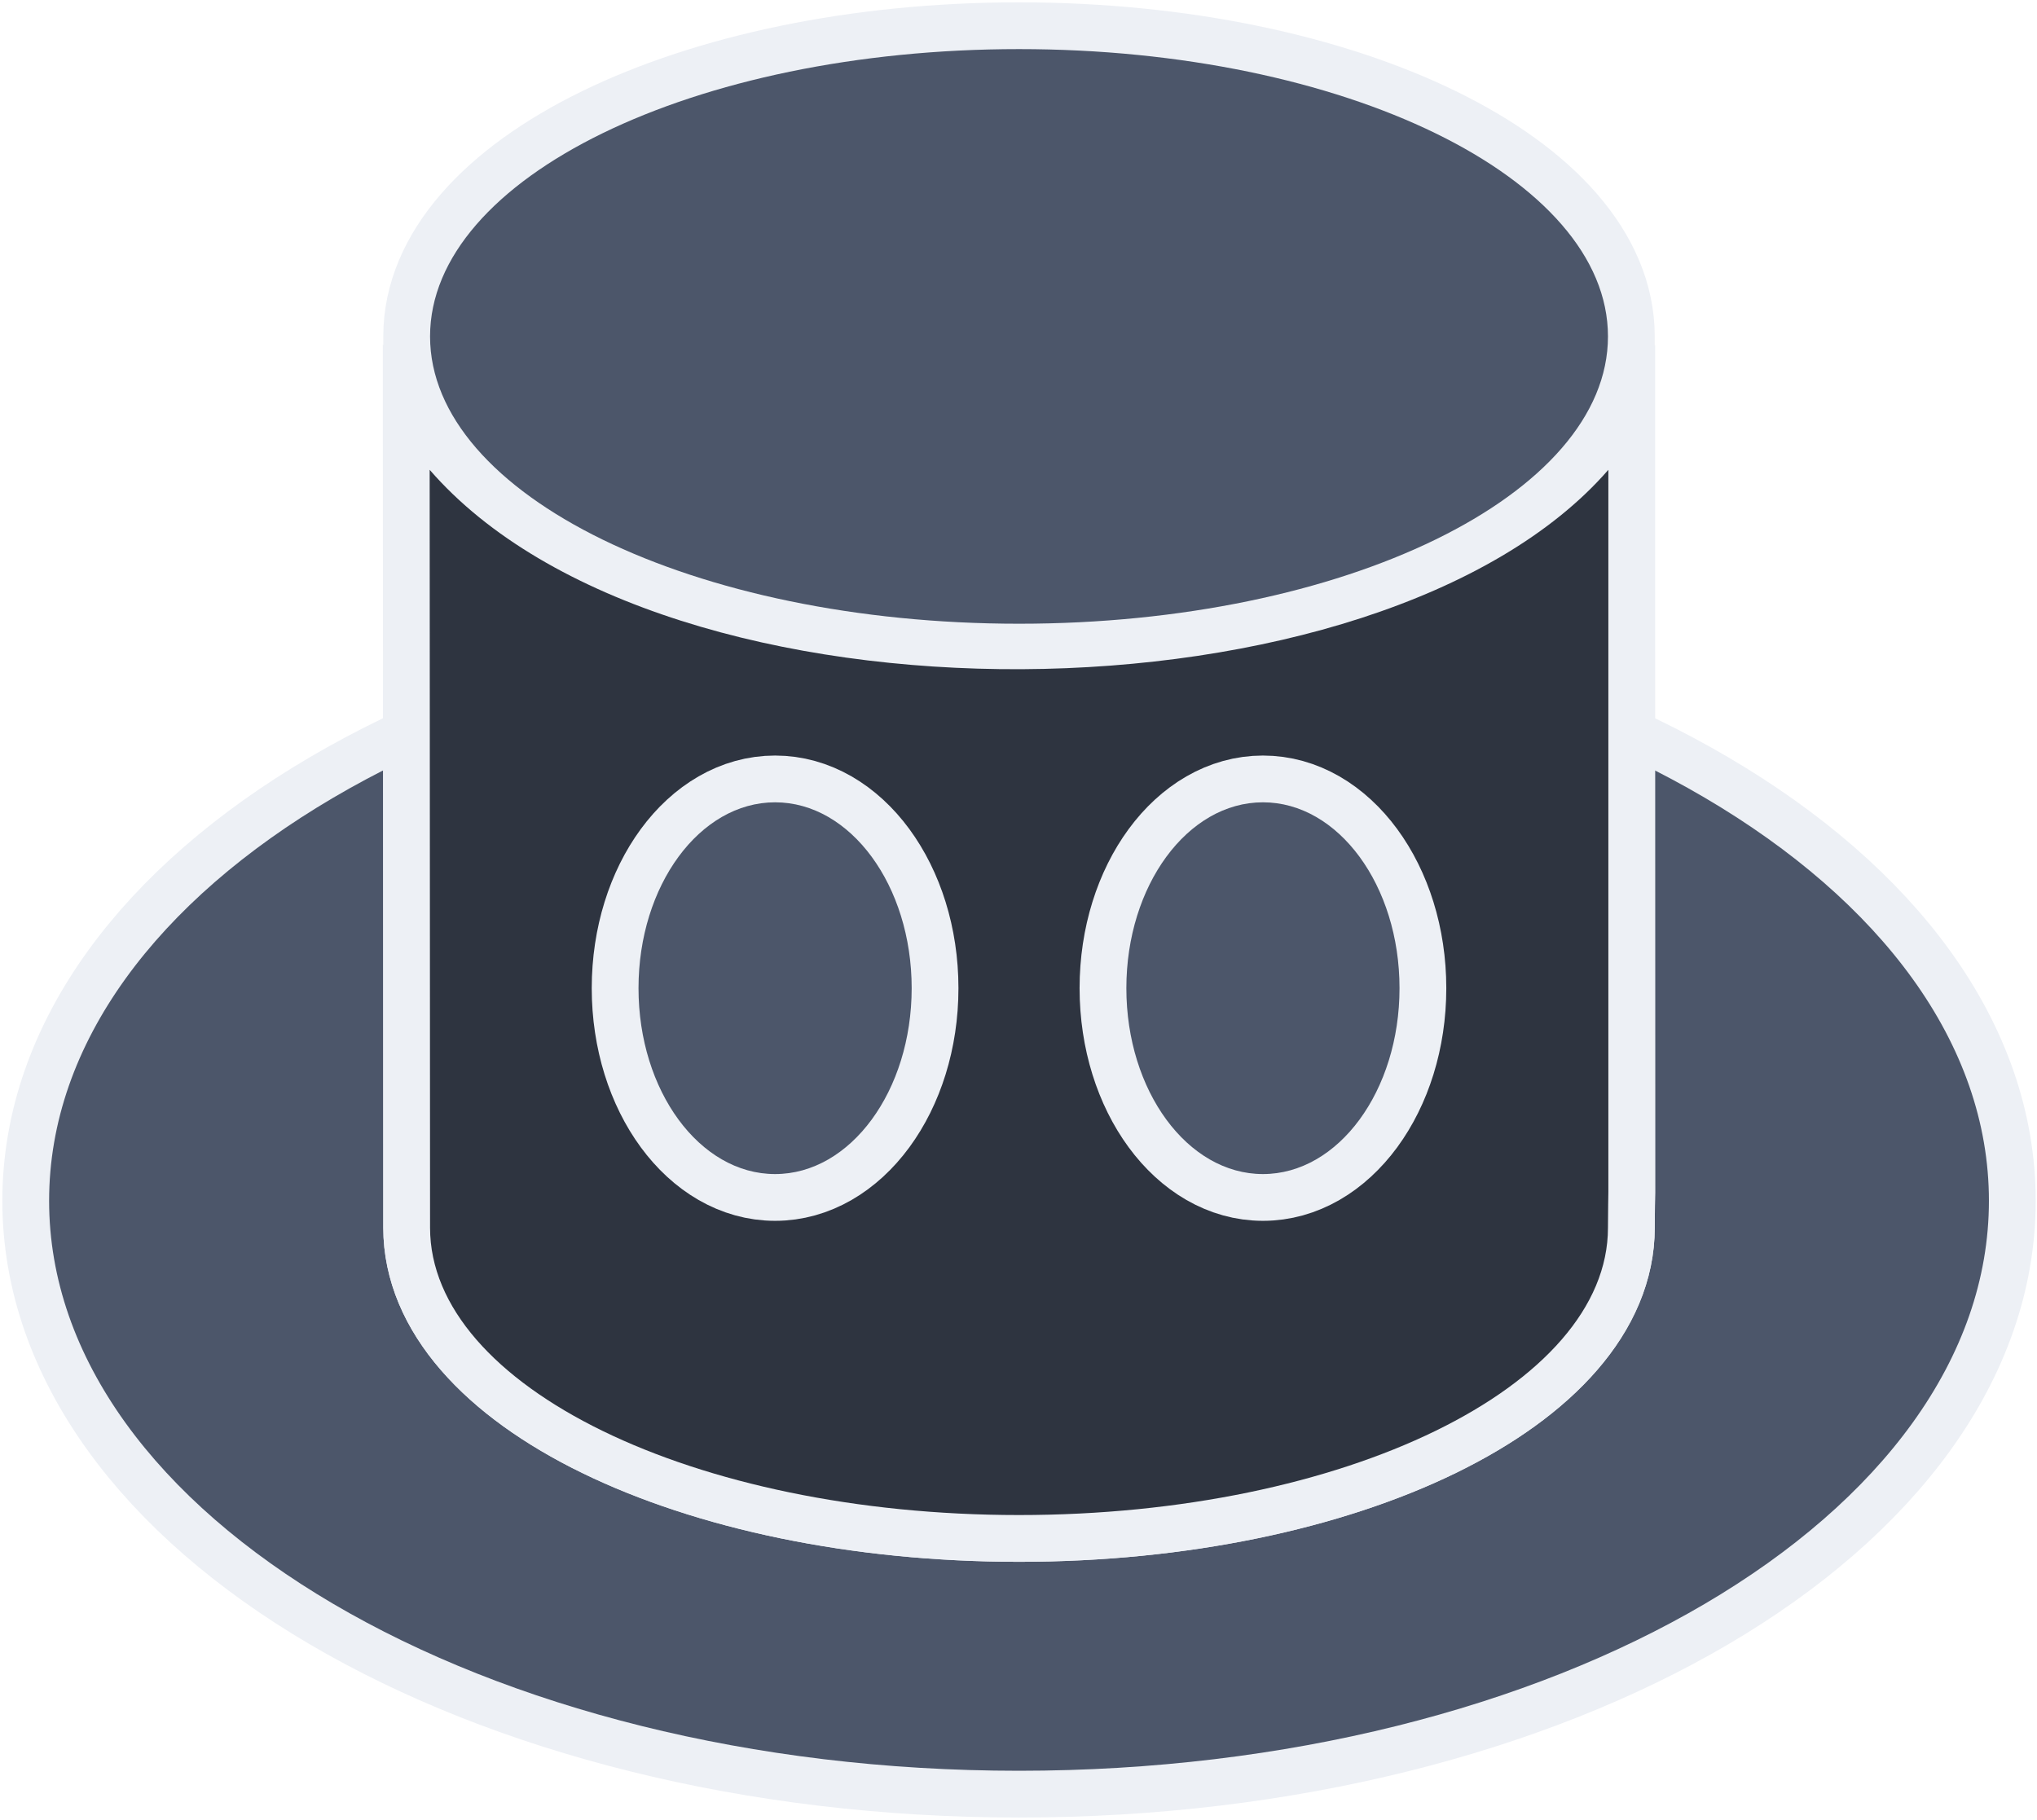
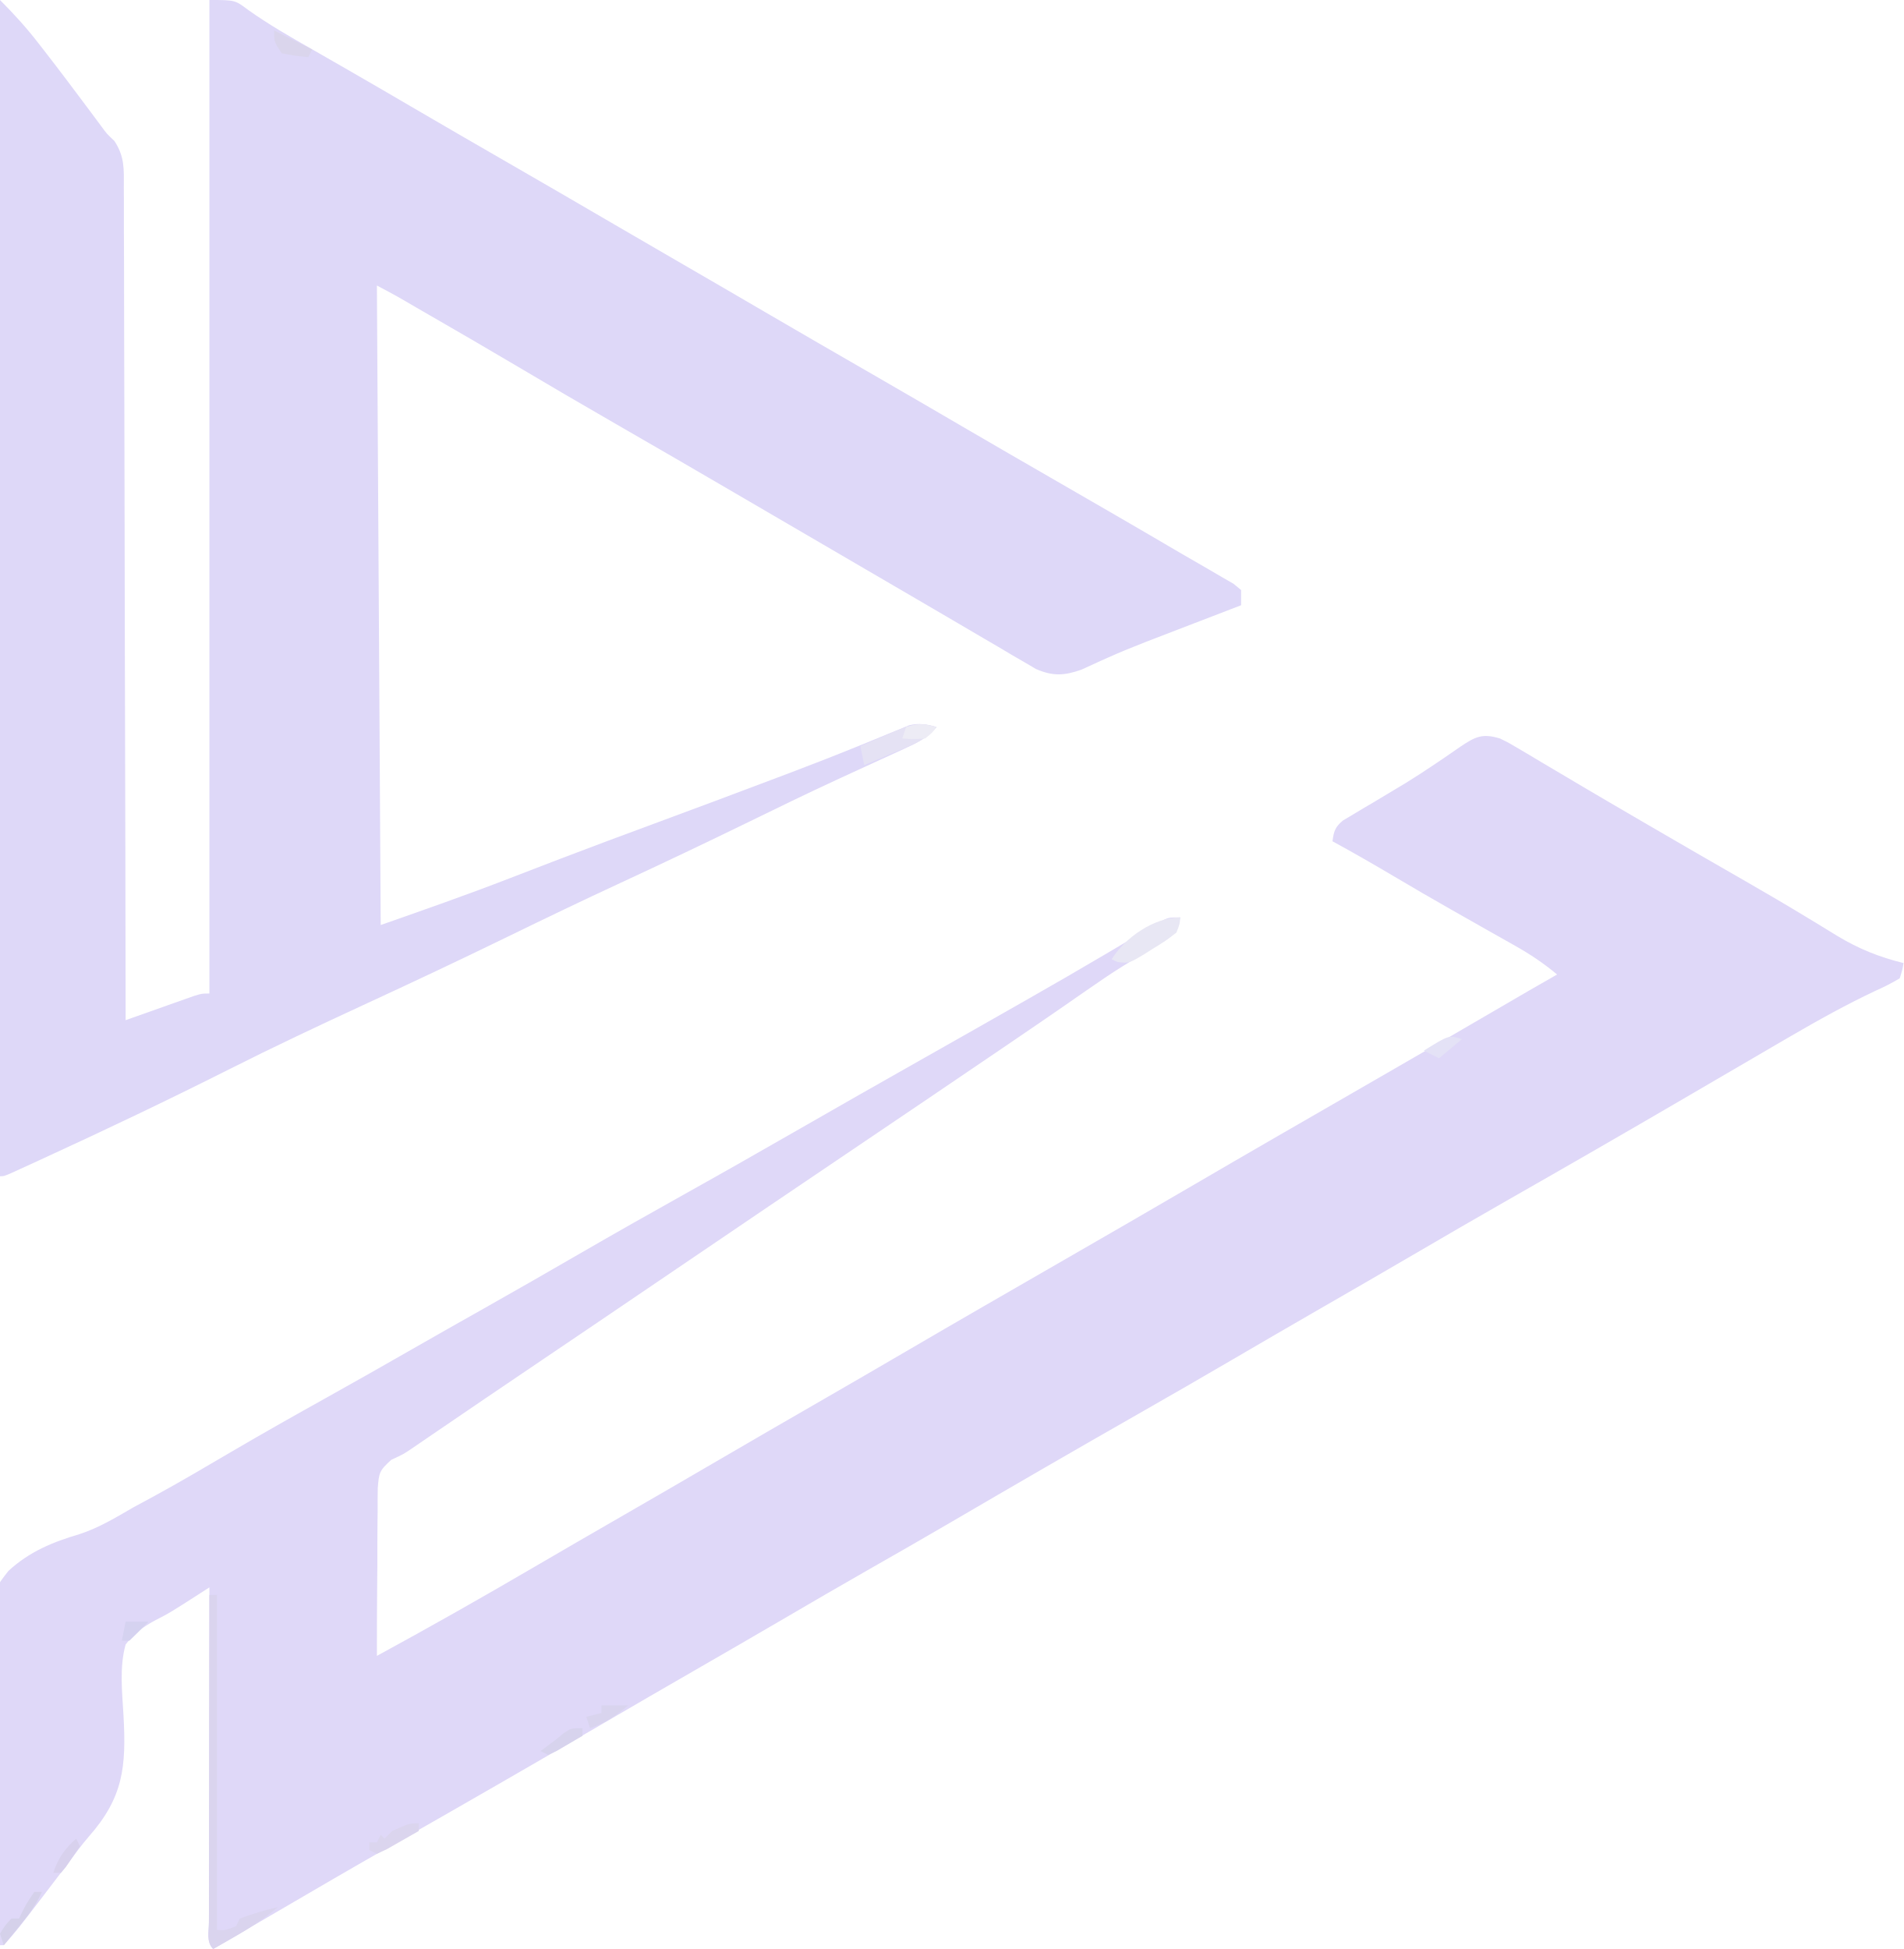
- <svg xmlns="http://www.w3.org/2000/svg" viewBox="0 0 87.1 77.8" fill="none">
-   <ellipse style="paint-order: stroke; stroke-width: 4px; fill: rgb(76, 86, 106); stroke: rgb(237, 240, 245);" cx="43.572" cy="51.352" rx="41.472" ry="24.375" />
-   <path d="M 68.755 14.387 C 68.755 14.878 68.772 50.99 68.772 50.99 C 68.772 50.99 68.755 51.991 68.755 52.504 C 68.755 59.29 57.48 64.791 43.572 64.791 C 29.664 64.791 18.389 59.29 18.389 52.504 C 18.389 51.991 18.389 14.878 18.389 14.387 C 18.389 7.601 29.664 2.1 43.572 2.1 C 57.48 2.1 68.755 7.601 68.755 14.387 Z" style="paint-order: stroke; stroke-width: 4px; stroke: rgb(237, 240, 245); fill: rgb(237, 240, 245);" />
-   <path d="M 18.372 20.091 C 28.414 31.671 59.066 31.251 68.772 20.091 L 68.772 50.99 C 68.772 50.99 68.755 51.991 68.755 52.504 C 68.755 59.29 57.48 64.791 43.572 64.791 C 29.664 64.791 18.389 59.29 18.389 52.504 C 18.389 51.991 18.372 20.091 18.372 20.091 Z" style="paint-order: stroke; stroke-width: 4px; stroke: rgb(237, 240, 245); fill: rgb(46, 52, 64);" />
-   <ellipse style="paint-order: stroke; stroke-width: 4px; fill: rgb(76, 86, 106);" cx="43.572" cy="14.387" rx="25.183" ry="12.287" />
-   <ellipse style="paint-order: stroke; stroke-width: 4px; stroke: rgb(237, 240, 245); fill: rgb(76, 86, 106);" cx="33.142" cy="42.26" rx="5.84" ry="7.949" />
-   <ellipse style="paint-order: stroke; stroke-width: 4px; stroke: rgb(237, 240, 245); fill: rgb(76, 86, 106);" cx="54.002" cy="42.26" rx="5.84" ry="7.949" />
+ <svg xmlns="http://www.w3.org/2000/svg" version="1.1" width="500" height="512">
+   <path d="M0 0 C2.39 1.177 2.39 1.177 4.895 2.668 C5.837 3.224 6.78 3.78 7.751 4.353 C8.762 4.959 9.772 5.564 10.812 6.188 C12.988 7.474 15.164 8.761 17.34 10.047 C18.45 10.706 19.559 11.366 20.703 12.045 C25.745 15.035 30.81 17.987 35.875 20.938 C37.348 21.797 37.348 21.797 38.85 22.674 C47.345 27.63 55.864 32.544 64.394 37.438 C69.689 40.483 74.957 43.562 80.18 46.73 C81.653 47.62 81.653 47.62 83.156 48.527 C84.984 49.634 86.806 50.75 88.622 51.877 C94.23 55.268 99.637 57.426 106 59 C105.668 60.899 105.668 60.899 105 63 C102.855 64.29 100.838 65.303 98.562 66.312 C90.988 69.888 83.739 73.915 76.5 78.125 C75.386 78.773 74.271 79.42 73.123 80.087 C69.747 82.054 66.373 84.026 63 86 C60.969 87.185 58.938 88.37 56.906 89.555 C53.953 91.277 51 93 48.048 94.725 C32.871 103.587 17.644 112.36 2.375 121.062 C-6.018 125.847 -14.368 130.702 -22.708 135.578 C-31.211 140.548 -39.742 145.472 -48.277 150.387 C-55.637 154.629 -62.979 158.9 -70.312 163.188 C-78.494 167.97 -86.701 172.703 -94.934 177.396 C-111.45 186.812 -127.899 196.346 -144.312 205.941 C-151.542 210.162 -158.803 214.326 -166.079 218.468 C-173.652 222.787 -181.181 227.178 -188.707 231.578 C-196.123 235.912 -203.557 240.213 -211 244.5 C-219.348 249.308 -227.682 254.139 -236 259 C-253.904 269.459 -271.877 279.796 -289.888 290.068 C-301.038 296.429 -312.134 302.88 -323.211 309.368 C-328.137 312.251 -333.069 315.125 -338 318 C-339.878 316.122 -339.12 313.408 -339.124 310.91 C-339.119 309.597 -339.119 309.597 -339.114 308.258 C-339.114 307.341 -339.114 306.424 -339.114 305.479 C-339.113 302.432 -339.105 299.386 -339.098 296.34 C-339.096 294.234 -339.094 292.128 -339.093 290.022 C-339.09 284.467 -339.08 278.912 -339.069 273.357 C-339.058 267.693 -339.054 262.029 -339.049 256.365 C-339.038 245.243 -339.021 234.122 -339 223 C-339.723 223.467 -340.445 223.935 -341.19 224.416 C-349.413 229.698 -349.413 229.698 -353.461 231.779 C-356.675 233.564 -358.731 235.084 -361 238 C-362.669 243.973 -361.91 250.508 -361.562 256.625 C-360.816 270.092 -361.575 278.137 -370.666 288.461 C-372.683 290.788 -374.477 293.27 -376.301 295.75 C-377.636 297.502 -378.973 299.252 -380.312 301 C-380.989 301.888 -381.665 302.776 -382.361 303.691 C-389.32 312.802 -389.32 312.802 -393 317 C-393.33 317 -393.66 317 -394 317 C-394.558 304.858 -394.984 292.719 -395.243 280.566 C-395.368 274.921 -395.537 269.285 -395.811 263.645 C-397.586 226.045 -397.586 226.045 -391.744 218.636 C-386.261 213.61 -380.174 211.098 -373.112 209.017 C-368.039 207.359 -363.598 204.666 -359 202 C-357.186 201.013 -355.37 200.031 -353.551 199.055 C-346.673 195.303 -339.931 191.326 -333.178 187.356 C-324.896 182.497 -316.537 177.787 -308.15 173.112 C-300.672 168.943 -293.228 164.72 -285.801 160.462 C-279.486 156.843 -273.153 153.26 -266.812 149.688 C-258.553 145.031 -250.331 140.313 -242.125 135.562 C-232.479 129.98 -222.785 124.493 -213.052 119.063 C-203.849 113.926 -194.695 108.707 -185.552 103.463 C-174.033 96.858 -162.502 90.275 -150.938 83.75 C-142.301 78.874 -133.676 73.978 -125.062 69.062 C-124.479 68.73 -123.895 68.397 -123.293 68.054 C-116.833 64.37 -110.393 60.656 -103.992 56.871 C-102.335 55.894 -102.335 55.894 -100.644 54.896 C-98.55 53.658 -96.46 52.414 -94.373 51.164 C-93.444 50.615 -92.516 50.066 -91.559 49.5 C-90.747 49.015 -89.936 48.531 -89.099 48.031 C-87 47 -87 47 -84 47 C-84.597 50.585 -84.851 50.892 -88.035 53.191 C-89.371 53.993 -90.714 54.782 -92.062 55.562 C-93.542 56.453 -95.02 57.346 -96.496 58.242 C-97.251 58.699 -98.007 59.157 -98.785 59.628 C-102.141 61.707 -105.386 63.932 -108.625 66.188 C-109.61 66.871 -109.61 66.871 -110.614 67.568 C-112.008 68.535 -113.402 69.503 -114.795 70.472 C-118.807 73.252 -122.841 76.001 -126.875 78.75 C-127.783 79.369 -128.691 79.988 -129.626 80.626 C-143.314 89.948 -157.04 99.212 -170.76 108.486 C-177.361 112.948 -183.962 117.411 -190.562 121.875 C-191.277 122.358 -191.992 122.842 -192.728 123.34 C-202.644 130.046 -212.549 136.768 -222.445 143.505 C-232.08 150.062 -241.736 156.588 -251.391 163.115 C-261.403 169.883 -271.403 176.666 -281.38 183.485 C-282.576 184.303 -282.576 184.303 -283.797 185.137 C-284.471 185.598 -285.145 186.059 -285.839 186.534 C-288 188 -288 188 -291.212 189.485 C-294.383 192.345 -294.451 192.893 -294.773 196.952 C-294.814 199.004 -294.822 201.057 -294.805 203.109 C-294.825 204.732 -294.825 204.732 -294.846 206.388 C-294.884 209.842 -294.88 213.295 -294.875 216.75 C-294.893 219.092 -294.914 221.435 -294.938 223.777 C-294.989 229.518 -295.008 235.259 -295 241 C-281.052 233.41 -267.257 225.594 -253.55 217.576 C-246.049 213.19 -238.53 208.836 -231 204.5 C-222.652 199.692 -214.318 194.861 -206 190 C-196.59 184.501 -187.155 179.046 -177.711 173.605 C-170.46 169.427 -163.225 165.223 -156 161 C-142.27 152.977 -128.489 145.041 -114.709 137.104 C-103.123 130.43 -91.544 123.745 -80 117 C-66.269 108.977 -52.489 101.041 -38.709 93.104 C-25.727 85.626 -12.759 78.128 0.174 70.566 C5.102 67.685 10.038 64.821 15 62 C11.5 59.069 7.959 56.702 3.984 54.461 C3.416 54.138 2.847 53.816 2.261 53.483 C0.426 52.443 -1.412 51.409 -3.25 50.375 C-5.784 48.941 -8.316 47.504 -10.848 46.066 C-11.469 45.714 -12.09 45.362 -12.73 45 C-17.746 42.154 -22.727 39.253 -27.688 36.312 C-33.079 33.12 -38.499 30.001 -44 27 C-43.645 24.353 -43.316 23.263 -41.229 21.527 C-40.079 20.847 -40.079 20.847 -38.906 20.152 C-38.048 19.634 -37.191 19.116 -36.307 18.583 C-35.38 18.04 -34.454 17.497 -33.5 16.938 C-31.582 15.79 -29.665 14.64 -27.75 13.488 C-26.786 12.91 -25.822 12.332 -24.828 11.737 C-22.173 10.106 -19.581 8.413 -17 6.668 C-16.238 6.154 -15.475 5.641 -14.689 5.112 C-13.259 4.14 -11.835 3.158 -10.42 2.164 C-6.424 -0.524 -4.599 -1.39 0 0 Z " fill="#DFD8F8" transform="translate(394,194)" />
+   <path d="M0 0 C3.663 3.663 6.916 7.246 10.062 11.312 C10.529 11.91 10.995 12.507 11.475 13.123 C15.697 18.558 19.831 24.06 23.94 29.581 C24.412 30.216 24.884 30.85 25.371 31.504 C25.783 32.059 26.195 32.614 26.619 33.186 C28.022 35.116 28.022 35.116 30.054 37.035 C32.759 41.157 32.562 44.427 32.519 49.257 C32.526 50.192 32.534 51.128 32.542 52.091 C32.562 55.227 32.554 58.362 32.546 61.497 C32.555 63.744 32.565 65.991 32.577 68.238 C32.605 74.341 32.608 80.444 32.608 86.547 C32.611 92.924 32.636 99.3 32.659 105.677 C32.695 116.381 32.718 127.085 32.729 137.789 C32.741 148.814 32.761 159.838 32.792 170.863 C32.795 171.882 32.795 171.882 32.798 172.922 C32.808 176.332 32.818 179.742 32.828 183.152 C32.911 211.435 32.965 239.717 33 268 C33.893 267.682 33.893 267.682 34.804 267.357 C37.493 266.402 40.184 265.451 42.875 264.5 C43.812 264.166 44.749 263.832 45.715 263.488 C46.611 263.172 47.507 262.857 48.43 262.531 C49.671 262.091 49.671 262.091 50.937 261.643 C53 261 53 261 55 261 C55 174.87 55 88.74 55 0 C61.712 0 61.712 0 65.121 2.562 C70.555 6.437 76.268 9.697 82.062 13 C84.387 14.333 86.711 15.666 89.035 17 C89.621 17.336 90.206 17.671 90.809 18.017 C96.557 21.314 102.28 24.654 108 28 C116.317 32.861 124.652 37.691 133 42.5 C142.502 47.974 151.985 53.48 161.453 59.012 C167.461 62.521 173.476 66.018 179.5 69.5 C186.532 73.564 193.549 77.653 200.562 81.75 C210.118 87.331 219.698 92.87 229.287 98.394 C237.529 103.144 245.748 107.931 253.961 112.73 C261.293 117.012 268.643 121.262 276 125.5 C287.505 132.131 299.001 138.775 310.448 145.506 C312.753 146.855 315.068 148.186 317.387 149.512 C318.592 150.215 319.796 150.92 321 151.625 C321.99 152.195 322.98 152.765 324 153.352 C324.66 153.896 325.32 154.44 326 155 C326 156.32 326 157.64 326 159 C325.134 159.332 324.268 159.664 323.376 160.006 C320.092 161.268 316.808 162.532 313.524 163.797 C312.117 164.339 310.709 164.88 309.301 165.42 C307.249 166.207 305.198 166.997 303.148 167.789 C302.129 168.182 302.129 168.182 301.089 168.582 C297.712 169.896 294.371 171.258 291.063 172.737 C290.437 173.016 289.811 173.295 289.166 173.582 C287.464 174.348 285.768 175.129 284.073 175.912 C279.554 177.512 276.555 177.675 272.129 175.753 C271.141 175.172 270.152 174.591 269.133 173.992 C268.012 173.342 266.892 172.692 265.737 172.023 C264.533 171.307 263.329 170.591 262.125 169.875 C260.87 169.141 259.613 168.408 258.356 167.676 C255.794 166.182 253.237 164.68 250.683 163.172 C247.351 161.205 244.01 159.255 240.664 157.312 C235.749 154.457 230.841 151.59 225.936 148.718 C220.96 145.806 215.98 142.904 211 140 C205.022 136.514 199.045 133.027 193.07 129.535 C182.69 123.471 172.294 117.435 161.875 111.438 C153.005 106.331 144.174 101.164 135.372 95.94 C127.861 91.491 120.312 87.111 112.75 82.75 C111.612 82.093 110.474 81.436 109.301 80.76 C104.206 77.778 104.206 77.778 99 75 C99.33 130.44 99.66 185.88 100 243 C111.422 239.002 122.767 235.029 134.037 230.66 C137.662 229.255 141.292 227.862 144.922 226.469 C145.669 226.182 146.416 225.895 147.186 225.6 C155.372 222.464 163.591 219.416 171.812 216.375 C182.638 212.368 193.455 208.34 204.25 204.25 C205.422 203.807 206.593 203.365 207.8 202.909 C213.47 200.758 219.116 198.563 224.734 196.281 C225.794 195.854 226.853 195.427 227.944 194.987 C229.921 194.187 231.893 193.376 233.86 192.552 C234.731 192.2 235.603 191.847 236.5 191.484 C237.253 191.172 238.006 190.86 238.781 190.538 C241.48 189.884 243.343 190.29 246 191 C243.487 193.911 240.782 195.211 237.305 196.793 C236.131 197.332 234.957 197.872 233.748 198.428 C233.119 198.714 232.49 198.999 231.842 199.294 C228.437 200.841 225.043 202.411 221.648 203.98 C220.938 204.308 220.228 204.636 219.496 204.974 C211.78 208.546 204.14 212.269 196.5 216 C185.436 221.396 174.327 226.679 163.158 231.853 C153.176 236.481 143.264 241.241 133.375 246.062 C120.784 252.201 108.124 258.163 95.406 264.035 C83.651 269.464 71.938 274.985 60.375 280.812 C44.198 288.964 27.836 296.753 11.375 304.312 C10.344 304.787 9.312 305.261 8.25 305.749 C6.838 306.394 6.838 306.394 5.398 307.051 C4.57 307.429 3.742 307.807 2.888 308.197 C1 309 1 309 0 309 C0 207.03 0 105.06 0 0 Z " fill="#DED8F8" transform="translate(0,0)" />
+   <path d="M0 0 C0.66 0 1.32 0 2 0 C2 29.04 2 58.08 2 88 C4.211 88.105 4.211 88.105 7 87 C7.495 86.01 7.495 86.01 8 85 C11.279 83.761 14.586 82.788 18 82 C14.415 85.006 10.747 87.43 6.688 89.75 C5.619 90.364 4.55 90.977 3.449 91.609 C2.237 92.298 2.237 92.298 1 93 C-0.856 91.144 -0.12 88.506 -0.124 86.037 C-0.121 85.18 -0.117 84.324 -0.114 83.441 C-0.114 82.544 -0.114 81.646 -0.114 80.722 C-0.113 77.74 -0.105 74.759 -0.098 71.777 C-0.096 69.716 -0.094 67.655 -0.093 65.594 C-0.09 60.157 -0.08 54.72 -0.069 49.284 C-0.058 43.741 -0.054 38.197 -0.049 32.654 C-0.038 21.77 -0.021 10.885 0 0 Z " fill="#DAD4EE" transform="translate(55,419)" />
+   <path d="M0 0 C-2.097 2.302 -3.932 3.611 -6.793 4.824 C-7.505 5.13 -8.217 5.437 -8.951 5.752 C-10.058 6.215 -10.058 6.215 -11.188 6.688 C-11.937 7.008 -12.687 7.328 -13.459 7.658 C-15.303 8.445 -17.151 9.223 -19 10 C-19.33 8.35 -19.66 6.7 -20 5 C-17.61 3.963 -15.215 2.945 -12.812 1.938 C-12.139 1.643 -11.465 1.348 -10.771 1.045 C-6.789 -0.606 -4.148 -1.41 0 0 Z " fill="#E5E2F4" transform="translate(246,191)" />
+   <path d="M0 0 C-0.105 1.73 -0.105 1.73 -1 4 C-3.095 5.627 -5.05 6.969 -7.312 8.312 C-8.186 8.87 -8.186 8.87 -9.076 9.439 C-13.397 12.067 -13.397 12.067 -16.418 11.73 C-17.201 11.369 -17.201 11.369 -18 11 C-14.456 5.262 -6.877 0 0 0 Z " fill="#E8E7F4" transform="translate(310,241)" />
+   <path d="M0 0 C0.66 0 1.32 0 2 0 C0.436 3.522 -1.695 6.271 -4.125 9.25 C-4.849 10.142 -5.574 11.034 -6.32 11.953 C-6.875 12.629 -7.429 13.304 -8 14 C-8.33 13.01 -8.66 12.02 -9 11 C-7.688 8.812 -7.688 8.812 -6 7 C-5.34 7 -4.68 7 -4 7 C-3.711 6.402 -3.422 5.804 -3.125 5.188 C-2 3 -2 3 0 0 Z " fill="#D5D1EA" transform="translate(9,497)" />
+   <path d="M0 0 C0 0.66 0 1.32 0 2 C-1.786 3.03 -3.579 4.049 -5.375 5.062 C-6.872 5.915 -6.872 5.915 -8.398 6.785 C-9.257 7.186 -10.115 7.587 -11 8 C-11.66 7.67 -12.32 7.34 -13 7 C-13 6.34 -13 5.68 -13 5 C-12.34 5 -11.68 5 -11 5 C-10.67 4.34 -10.34 3.68 -10 3 C-9.67 3.33 -9.34 3.66 -9 4 C-8.34 3.34 -7.68 2.68 -7 2 C-2.556 0 -2.556 0 0 0 Z " fill="#DBD5EE" transform="translate(110,479)" />
+   <path d="M0 0 C3.3 1.65 6.6 3.3 10 5 C9.67 5.66 9.34 6.32 9 7 C5.625 6.688 5.625 6.688 2 6 C0 3 0 3 0 0 Z " fill="#DAD5EC" transform="translate(72,8)" />
+   <path d="M0 0 C2.31 0 4.62 0 7 0 C3.8 2.743 0.995 4.63 -3 6 C-3.33 5.01 -3.66 4.02 -4 3 C-2.68 2.67 -1.36 2.34 0 2 C0 1.34 0 0.68 0 0 Z " fill="#D9D4EE" transform="translate(158,448)" />
+   <path d="M0 0 C-1.125 1.5 -1.125 1.5 -3 3 C-6.188 3.188 -6.188 3.188 -9 3 C-8.67 2.01 -8.34 1.02 -8 0 C-4.71 -1.097 -3.287 -0.8 0 0 Z " fill="#EDECF5" transform="translate(246,191)" />
+   <path d="M0 0 C0 0.66 0 1.32 0 2 C-1.453 2.864 -2.912 3.716 -4.375 4.562 C-5.593 5.276 -5.593 5.276 -6.836 6.004 C-7.55 6.333 -8.264 6.661 -9 7 C-9.66 6.67 -10.32 6.34 -11 6 C-9.667 5 -8.333 4 -7 3 C-6.319 2.443 -5.639 1.886 -4.938 1.312 C-3 0 -3 0 0 0 Z " fill="#D7D3ED" transform="translate(153,454)" />
+   <path d="M0 0 C-2.97 2.475 -2.97 2.475 -6 5 C-7.32 4.34 -8.64 3.68 -10 3 C-3.375 -1.125 -3.375 -1.125 0 0 Z " fill="#E4E2F6" transform="translate(384,273)" />
+   <path d="M0 0 C0.33 0.66 0.66 1.32 1 2 C0.217 3.172 -0.577 4.338 -1.375 5.5 C-1.816 6.15 -2.257 6.799 -2.711 7.469 C-3.136 7.974 -3.562 8.479 -4 9 C-4.66 9 -5.32 9 -6 9 C-4.688 5.063 -3.081 2.773 0 0 Z " fill="#D8D1ED" transform="translate(20,483)" />
+   <path d="M0 0 C1.98 0 3.96 0 6 0 C4.377 1.709 2.707 3.374 1 5 C0.34 5 -0.32 5 -1 5 C-0.67 3.35 -0.34 1.7 0 0 Z " fill="#D5D2F0" transform="translate(33,426)" />
</svg>
